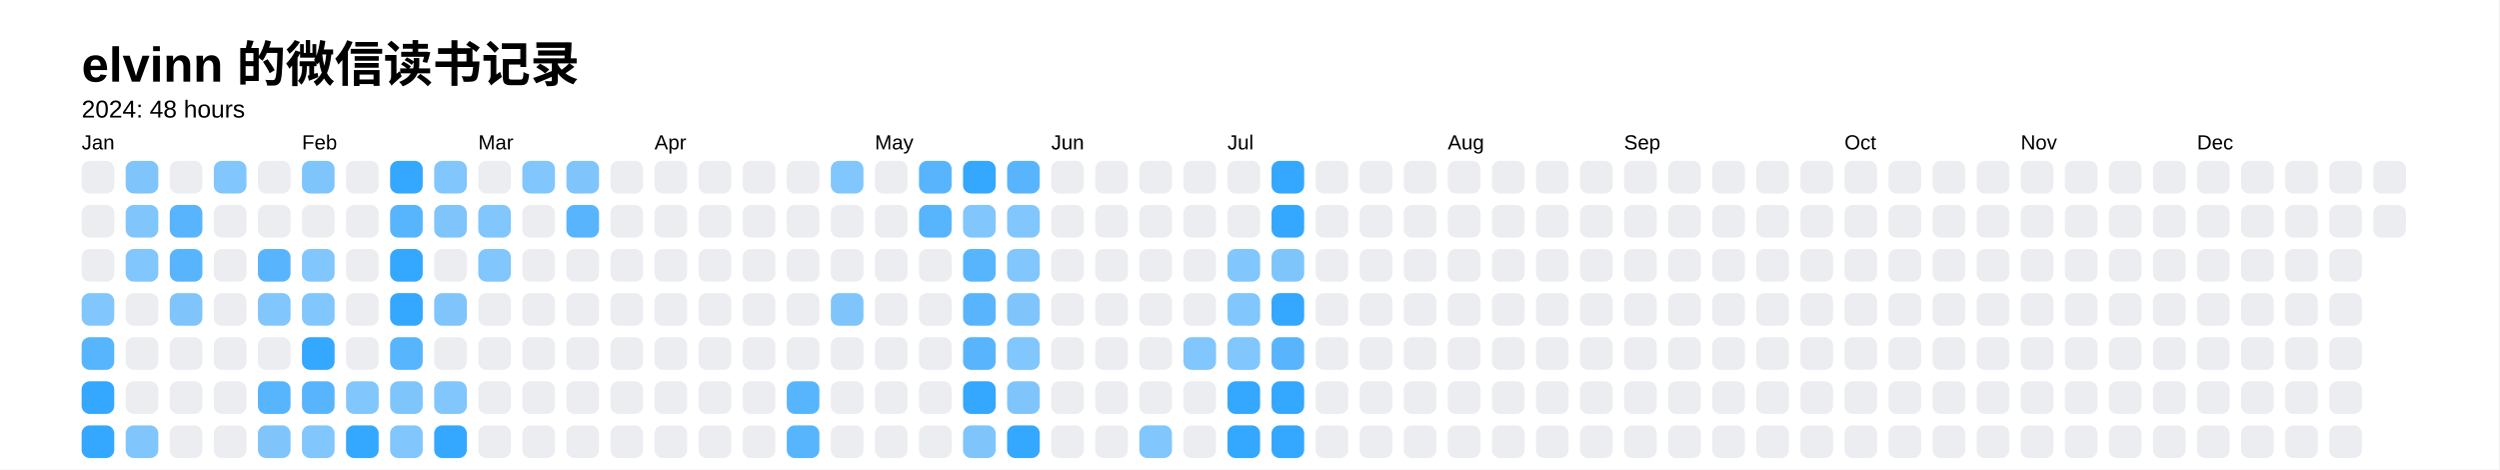
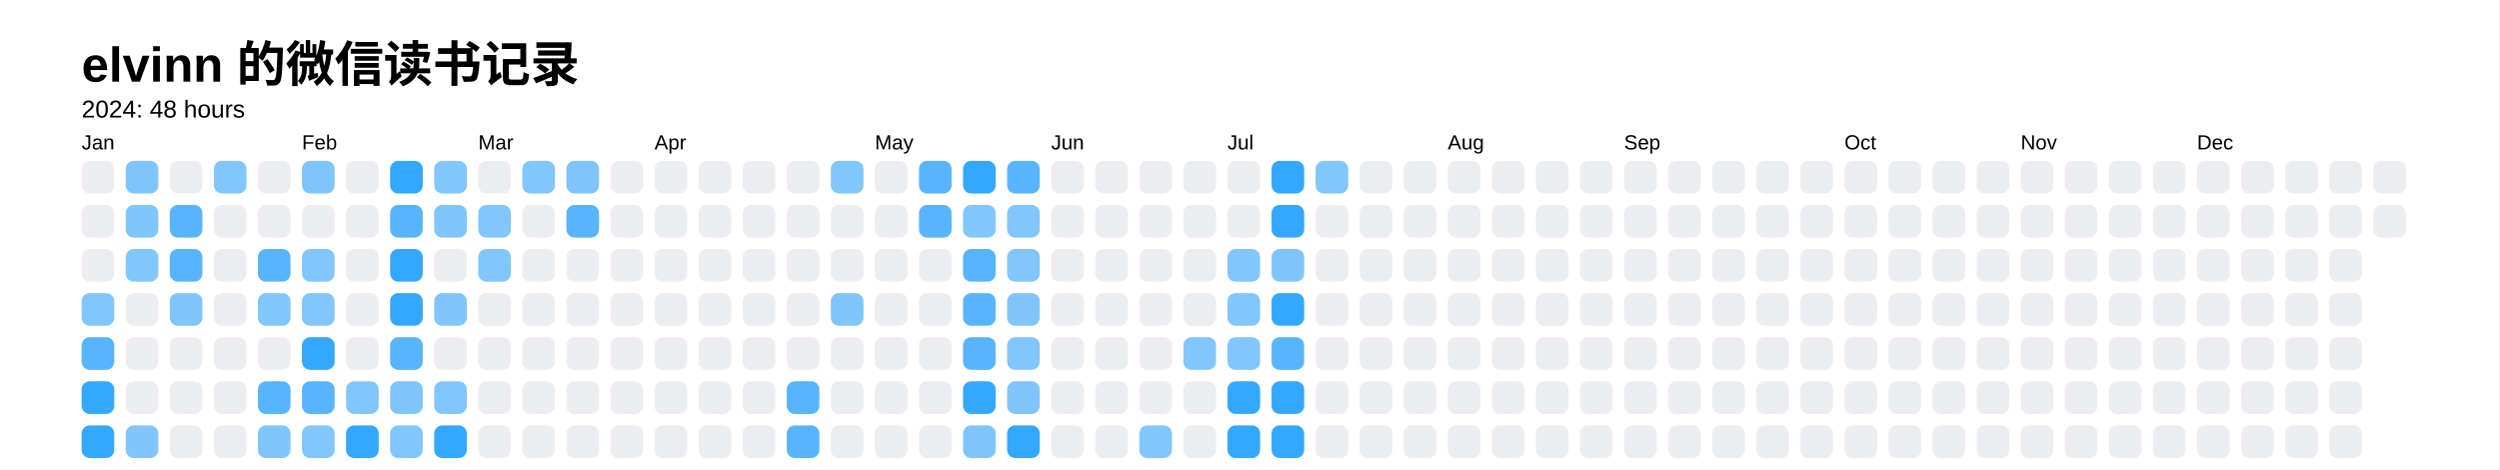
<svg xmlns="http://www.w3.org/2000/svg" baseProfile="full" height="57.5mm" version="1.1" viewBox="0,0,306.2,57.5" width="306.2mm">
  <defs />
  <rect fill="#FFFFFF" height="57.5" width="306.2" x="0" y="0" />
  <text fill="#000000" style="font-size:6px; font-family:Arial; font-weight:bold;" x="10" y="10">elvinn 的微信读书记录</text>
  <text fill="#000000" style="font-size:3px; font-family:Arial;" x="10" y="14.4">2024: 48 hours</text>
  <text fill="#000000" style="font-size:2.5px; font-family:Arial" x="10" y="18.3">Jan</text>
  <rect fill="#EBEDF0" height="4" rx="1" ry="1" width="4" x="10" y="19.7" />
  <rect fill="#EBEDF0" height="4" rx="1" ry="1" width="4" x="10" y="25.1" />
  <rect fill="#EBEDF0" height="4" rx="1" ry="1" width="4" x="10" y="30.5" />
  <rect fill="#81c6fc" height="4" rx="1" ry="1" width="4" x="10" y="35.9" />
  <rect fill="#57b5fd" height="4" rx="1" ry="1" width="4" x="10" y="41.3" />
  <rect fill="#34A7FF" height="4" rx="1" ry="1" width="4" x="10" y="46.7" />
  <rect fill="#34A7FF" height="4" rx="1" ry="1" width="4" x="10" y="52.1" />
  <rect fill="#7fc5fc" height="4" rx="1" ry="1" width="4" x="15.4" y="19.7" />
  <rect fill="#80c6fc" height="4" rx="1" ry="1" width="4" x="15.4" y="25.1" />
  <rect fill="#81c6fc" height="4" rx="1" ry="1" width="4" x="15.4" y="30.5" />
  <rect fill="#EBEDF0" height="4" rx="1" ry="1" width="4" x="15.4" y="35.9" />
  <rect fill="#EBEDF0" height="4" rx="1" ry="1" width="4" x="15.4" y="41.3" />
  <rect fill="#EBEDF0" height="4" rx="1" ry="1" width="4" x="15.4" y="46.7" />
  <rect fill="#80c6fc" height="4" rx="1" ry="1" width="4" x="15.4" y="52.1" />
  <rect fill="#EBEDF0" height="4" rx="1" ry="1" width="4" x="20.8" y="19.7" />
  <rect fill="#58b5fd" height="4" rx="1" ry="1" width="4" x="20.8" y="25.1" />
  <rect fill="#58b5fd" height="4" rx="1" ry="1" width="4" x="20.8" y="30.5" />
  <rect fill="#7fc5fc" height="4" rx="1" ry="1" width="4" x="20.8" y="35.9" />
  <rect fill="#EBEDF0" height="4" rx="1" ry="1" width="4" x="20.8" y="41.3" />
  <rect fill="#EBEDF0" height="4" rx="1" ry="1" width="4" x="20.8" y="46.7" />
  <rect fill="#EBEDF0" height="4" rx="1" ry="1" width="4" x="20.8" y="52.1" />
  <rect fill="#81c6fc" height="4" rx="1" ry="1" width="4" x="26.2" y="19.7" />
  <rect fill="#EBEDF0" height="4" rx="1" ry="1" width="4" x="26.2" y="25.1" />
  <rect fill="#EBEDF0" height="4" rx="1" ry="1" width="4" x="26.2" y="30.5" />
  <rect fill="#EBEDF0" height="4" rx="1" ry="1" width="4" x="26.2" y="35.9" />
  <rect fill="#EBEDF0" height="4" rx="1" ry="1" width="4" x="26.2" y="41.3" />
  <rect fill="#EBEDF0" height="4" rx="1" ry="1" width="4" x="26.2" y="46.7" />
  <rect fill="#EBEDF0" height="4" rx="1" ry="1" width="4" x="26.2" y="52.1" />
  <rect fill="#EBEDF0" height="4" rx="1" ry="1" width="4" x="31.6" y="19.7" />
  <rect fill="#EBEDF0" height="4" rx="1" ry="1" width="4" x="31.6" y="25.1" />
  <rect fill="#58b5fd" height="4" rx="1" ry="1" width="4" x="31.6" y="30.5" />
  <rect fill="#81c6fc" height="4" rx="1" ry="1" width="4" x="31.6" y="35.9" />
  <rect fill="#EBEDF0" height="4" rx="1" ry="1" width="4" x="31.6" y="41.3" />
  <rect fill="#57b5fd" height="4" rx="1" ry="1" width="4" x="31.6" y="46.7" />
  <rect fill="#7fc5fc" height="4" rx="1" ry="1" width="4" x="31.6" y="52.1" />
  <text fill="#000000" style="font-size:2.5px; font-family:Arial" x="37.0" y="18.3">Feb</text>
  <rect fill="#7ec5fc" height="4" rx="1" ry="1" width="4" x="37.0" y="19.7" />
  <rect fill="#EBEDF0" height="4" rx="1" ry="1" width="4" x="37.0" y="25.1" />
  <rect fill="#81c6fc" height="4" rx="1" ry="1" width="4" x="37.0" y="30.5" />
  <rect fill="#81c6fc" height="4" rx="1" ry="1" width="4" x="37.0" y="35.9" />
  <rect fill="#34A7FF" height="4" rx="1" ry="1" width="4" x="37.0" y="41.3" />
  <rect fill="#58b5fd" height="4" rx="1" ry="1" width="4" x="37.0" y="46.7" />
  <rect fill="#81c6fc" height="4" rx="1" ry="1" width="4" x="37.0" y="52.1" />
  <rect fill="#EBEDF0" height="4" rx="1" ry="1" width="4" x="42.4" y="19.7" />
  <rect fill="#EBEDF0" height="4" rx="1" ry="1" width="4" x="42.4" y="25.1" />
  <rect fill="#EBEDF0" height="4" rx="1" ry="1" width="4" x="42.4" y="30.5" />
  <rect fill="#EBEDF0" height="4" rx="1" ry="1" width="4" x="42.4" y="35.9" />
  <rect fill="#EBEDF0" height="4" rx="1" ry="1" width="4" x="42.4" y="41.3" />
  <rect fill="#81c6fc" height="4" rx="1" ry="1" width="4" x="42.4" y="46.7" />
  <rect fill="#34A7FF" height="4" rx="1" ry="1" width="4" x="42.4" y="52.1" />
  <rect fill="#34A7FF" height="4" rx="1" ry="1" width="4" x="47.8" y="19.7" />
  <rect fill="#57b5fd" height="4" rx="1" ry="1" width="4" x="47.8" y="25.1" />
  <rect fill="#34A7FF" height="4" rx="1" ry="1" width="4" x="47.8" y="30.5" />
  <rect fill="#34A7FF" height="4" rx="1" ry="1" width="4" x="47.8" y="35.9" />
  <rect fill="#57b5fd" height="4" rx="1" ry="1" width="4" x="47.8" y="41.3" />
  <rect fill="#7ec5fc" height="4" rx="1" ry="1" width="4" x="47.8" y="46.7" />
  <rect fill="#81c6fc" height="4" rx="1" ry="1" width="4" x="47.8" y="52.1" />
  <rect fill="#81c6fc" height="4" rx="1" ry="1" width="4" x="53.2" y="19.7" />
  <rect fill="#7fc5fc" height="4" rx="1" ry="1" width="4" x="53.2" y="25.1" />
  <rect fill="#EBEDF0" height="4" rx="1" ry="1" width="4" x="53.2" y="30.5" />
  <rect fill="#7fc5fc" height="4" rx="1" ry="1" width="4" x="53.2" y="35.9" />
  <rect fill="#EBEDF0" height="4" rx="1" ry="1" width="4" x="53.2" y="41.3" />
  <rect fill="#81c6fc" height="4" rx="1" ry="1" width="4" x="53.2" y="46.7" />
  <rect fill="#34A7FF" height="4" rx="1" ry="1" width="4" x="53.2" y="52.1" />
  <text fill="#000000" style="font-size:2.5px; font-family:Arial" x="58.6" y="18.3">Mar</text>
  <rect fill="#EBEDF0" height="4" rx="1" ry="1" width="4" x="58.6" y="19.7" />
  <rect fill="#81c6fc" height="4" rx="1" ry="1" width="4" x="58.6" y="25.1" />
  <rect fill="#81c6fc" height="4" rx="1" ry="1" width="4" x="58.6" y="30.5" />
  <rect fill="#EBEDF0" height="4" rx="1" ry="1" width="4" x="58.6" y="35.9" />
  <rect fill="#EBEDF0" height="4" rx="1" ry="1" width="4" x="58.6" y="41.3" />
  <rect fill="#EBEDF0" height="4" rx="1" ry="1" width="4" x="58.6" y="46.7" />
  <rect fill="#EBEDF0" height="4" rx="1" ry="1" width="4" x="58.6" y="52.1" />
  <rect fill="#81c6fc" height="4" rx="1" ry="1" width="4" x="64" y="19.7" />
  <rect fill="#EBEDF0" height="4" rx="1" ry="1" width="4" x="64" y="25.1" />
  <rect fill="#EBEDF0" height="4" rx="1" ry="1" width="4" x="64" y="30.5" />
  <rect fill="#EBEDF0" height="4" rx="1" ry="1" width="4" x="64" y="35.9" />
  <rect fill="#EBEDF0" height="4" rx="1" ry="1" width="4" x="64" y="41.3" />
  <rect fill="#EBEDF0" height="4" rx="1" ry="1" width="4" x="64" y="46.7" />
  <rect fill="#EBEDF0" height="4" rx="1" ry="1" width="4" x="64" y="52.1" />
  <rect fill="#7fc5fc" height="4" rx="1" ry="1" width="4" x="69.4" y="19.7" />
  <rect fill="#58b5fd" height="4" rx="1" ry="1" width="4" x="69.4" y="25.1" />
  <rect fill="#EBEDF0" height="4" rx="1" ry="1" width="4" x="69.4" y="30.5" />
  <rect fill="#EBEDF0" height="4" rx="1" ry="1" width="4" x="69.4" y="35.9" />
  <rect fill="#EBEDF0" height="4" rx="1" ry="1" width="4" x="69.4" y="41.3" />
  <rect fill="#EBEDF0" height="4" rx="1" ry="1" width="4" x="69.4" y="46.7" />
  <rect fill="#EBEDF0" height="4" rx="1" ry="1" width="4" x="69.4" y="52.1" />
  <rect fill="#EBEDF0" height="4" rx="1" ry="1" width="4" x="74.8" y="19.7" />
  <rect fill="#EBEDF0" height="4" rx="1" ry="1" width="4" x="74.8" y="25.1" />
  <rect fill="#EBEDF0" height="4" rx="1" ry="1" width="4" x="74.8" y="30.5" />
  <rect fill="#EBEDF0" height="4" rx="1" ry="1" width="4" x="74.8" y="35.9" />
  <rect fill="#EBEDF0" height="4" rx="1" ry="1" width="4" x="74.8" y="41.3" />
  <rect fill="#EBEDF0" height="4" rx="1" ry="1" width="4" x="74.8" y="46.7" />
  <rect fill="#EBEDF0" height="4" rx="1" ry="1" width="4" x="74.8" y="52.1" />
  <text fill="#000000" style="font-size:2.5px; font-family:Arial" x="80.2" y="18.3">Apr</text>
  <rect fill="#EBEDF0" height="4" rx="1" ry="1" width="4" x="80.2" y="19.7" />
  <rect fill="#EBEDF0" height="4" rx="1" ry="1" width="4" x="80.2" y="25.1" />
  <rect fill="#EBEDF0" height="4" rx="1" ry="1" width="4" x="80.2" y="30.5" />
  <rect fill="#EBEDF0" height="4" rx="1" ry="1" width="4" x="80.2" y="35.9" />
  <rect fill="#EBEDF0" height="4" rx="1" ry="1" width="4" x="80.2" y="41.3" />
  <rect fill="#EBEDF0" height="4" rx="1" ry="1" width="4" x="80.2" y="46.7" />
  <rect fill="#EBEDF0" height="4" rx="1" ry="1" width="4" x="80.2" y="52.1" />
  <rect fill="#EBEDF0" height="4" rx="1" ry="1" width="4" x="85.6" y="19.7" />
  <rect fill="#EBEDF0" height="4" rx="1" ry="1" width="4" x="85.6" y="25.1" />
  <rect fill="#EBEDF0" height="4" rx="1" ry="1" width="4" x="85.6" y="30.5" />
  <rect fill="#EBEDF0" height="4" rx="1" ry="1" width="4" x="85.6" y="35.9" />
  <rect fill="#EBEDF0" height="4" rx="1" ry="1" width="4" x="85.6" y="41.3" />
  <rect fill="#EBEDF0" height="4" rx="1" ry="1" width="4" x="85.6" y="46.7" />
  <rect fill="#EBEDF0" height="4" rx="1" ry="1" width="4" x="85.6" y="52.1" />
  <rect fill="#EBEDF0" height="4" rx="1" ry="1" width="4" x="91" y="19.7" />
  <rect fill="#EBEDF0" height="4" rx="1" ry="1" width="4" x="91" y="25.1" />
  <rect fill="#EBEDF0" height="4" rx="1" ry="1" width="4" x="91" y="30.5" />
  <rect fill="#EBEDF0" height="4" rx="1" ry="1" width="4" x="91" y="35.9" />
  <rect fill="#EBEDF0" height="4" rx="1" ry="1" width="4" x="91" y="41.3" />
  <rect fill="#EBEDF0" height="4" rx="1" ry="1" width="4" x="91" y="46.7" />
  <rect fill="#EBEDF0" height="4" rx="1" ry="1" width="4" x="91" y="52.1" />
  <rect fill="#EBEDF0" height="4" rx="1" ry="1" width="4" x="96.4" y="19.7" />
  <rect fill="#EBEDF0" height="4" rx="1" ry="1" width="4" x="96.4" y="25.1" />
  <rect fill="#EBEDF0" height="4" rx="1" ry="1" width="4" x="96.4" y="30.5" />
  <rect fill="#EBEDF0" height="4" rx="1" ry="1" width="4" x="96.4" y="35.9" />
  <rect fill="#EBEDF0" height="4" rx="1" ry="1" width="4" x="96.4" y="41.3" />
  <rect fill="#57b5fd" height="4" rx="1" ry="1" width="4" x="96.4" y="46.7" />
  <rect fill="#57b5fd" height="4" rx="1" ry="1" width="4" x="96.4" y="52.1" />
  <rect fill="#81c6fc" height="4" rx="1" ry="1" width="4" x="101.8" y="19.7" />
  <rect fill="#EBEDF0" height="4" rx="1" ry="1" width="4" x="101.8" y="25.1" />
  <rect fill="#EBEDF0" height="4" rx="1" ry="1" width="4" x="101.8" y="30.5" />
  <rect fill="#7fc5fc" height="4" rx="1" ry="1" width="4" x="101.8" y="35.9" />
  <rect fill="#EBEDF0" height="4" rx="1" ry="1" width="4" x="101.8" y="41.3" />
  <rect fill="#EBEDF0" height="4" rx="1" ry="1" width="4" x="101.8" y="46.7" />
  <rect fill="#EBEDF0" height="4" rx="1" ry="1" width="4" x="101.8" y="52.1" />
  <text fill="#000000" style="font-size:2.5px; font-family:Arial" x="107.2" y="18.3">May</text>
  <rect fill="#EBEDF0" height="4" rx="1" ry="1" width="4" x="107.2" y="19.7" />
  <rect fill="#EBEDF0" height="4" rx="1" ry="1" width="4" x="107.2" y="25.1" />
  <rect fill="#EBEDF0" height="4" rx="1" ry="1" width="4" x="107.2" y="30.5" />
  <rect fill="#EBEDF0" height="4" rx="1" ry="1" width="4" x="107.2" y="35.9" />
  <rect fill="#EBEDF0" height="4" rx="1" ry="1" width="4" x="107.2" y="41.3" />
  <rect fill="#EBEDF0" height="4" rx="1" ry="1" width="4" x="107.2" y="46.7" />
  <rect fill="#EBEDF0" height="4" rx="1" ry="1" width="4" x="107.2" y="52.1" />
  <rect fill="#58b5fd" height="4" rx="1" ry="1" width="4" x="112.6" y="19.7" />
  <rect fill="#57b5fd" height="4" rx="1" ry="1" width="4" x="112.6" y="25.1" />
  <rect fill="#EBEDF0" height="4" rx="1" ry="1" width="4" x="112.6" y="30.5" />
  <rect fill="#EBEDF0" height="4" rx="1" ry="1" width="4" x="112.6" y="35.9" />
  <rect fill="#EBEDF0" height="4" rx="1" ry="1" width="4" x="112.6" y="41.3" />
  <rect fill="#EBEDF0" height="4" rx="1" ry="1" width="4" x="112.6" y="46.7" />
  <rect fill="#EBEDF0" height="4" rx="1" ry="1" width="4" x="112.6" y="52.1" />
  <rect fill="#34A7FF" height="4" rx="1" ry="1" width="4" x="118" y="19.7" />
  <rect fill="#81c6fc" height="4" rx="1" ry="1" width="4" x="118" y="25.1" />
  <rect fill="#56b5fd" height="4" rx="1" ry="1" width="4" x="118" y="30.5" />
  <rect fill="#58b5fd" height="4" rx="1" ry="1" width="4" x="118" y="35.9" />
  <rect fill="#58b5fd" height="4" rx="1" ry="1" width="4" x="118" y="41.3" />
  <rect fill="#34A7FF" height="4" rx="1" ry="1" width="4" x="118" y="46.7" />
  <rect fill="#7fc5fc" height="4" rx="1" ry="1" width="4" x="118" y="52.1" />
  <rect fill="#58b5fd" height="4" rx="1" ry="1" width="4" x="123.4" y="19.7" />
  <rect fill="#81c6fc" height="4" rx="1" ry="1" width="4" x="123.4" y="25.1" />
  <rect fill="#81c6fc" height="4" rx="1" ry="1" width="4" x="123.4" y="30.5" />
  <rect fill="#7fc5fc" height="4" rx="1" ry="1" width="4" x="123.4" y="35.9" />
  <rect fill="#81c6fc" height="4" rx="1" ry="1" width="4" x="123.4" y="41.3" />
  <rect fill="#7fc5fc" height="4" rx="1" ry="1" width="4" x="123.4" y="46.7" />
  <rect fill="#34A7FF" height="4" rx="1" ry="1" width="4" x="123.4" y="52.1" />
  <text fill="#000000" style="font-size:2.5px; font-family:Arial" x="128.8" y="18.3">Jun</text>
  <rect fill="#EBEDF0" height="4" rx="1" ry="1" width="4" x="128.8" y="19.7" />
  <rect fill="#EBEDF0" height="4" rx="1" ry="1" width="4" x="128.8" y="25.1" />
  <rect fill="#EBEDF0" height="4" rx="1" ry="1" width="4" x="128.8" y="30.5" />
  <rect fill="#EBEDF0" height="4" rx="1" ry="1" width="4" x="128.8" y="35.9" />
  <rect fill="#EBEDF0" height="4" rx="1" ry="1" width="4" x="128.8" y="41.3" />
  <rect fill="#EBEDF0" height="4" rx="1" ry="1" width="4" x="128.8" y="46.7" />
  <rect fill="#EBEDF0" height="4" rx="1" ry="1" width="4" x="128.8" y="52.1" />
  <rect fill="#EBEDF0" height="4" rx="1" ry="1" width="4" x="134.2" y="19.7" />
  <rect fill="#EBEDF0" height="4" rx="1" ry="1" width="4" x="134.2" y="25.1" />
  <rect fill="#EBEDF0" height="4" rx="1" ry="1" width="4" x="134.2" y="30.5" />
  <rect fill="#EBEDF0" height="4" rx="1" ry="1" width="4" x="134.2" y="35.9" />
  <rect fill="#EBEDF0" height="4" rx="1" ry="1" width="4" x="134.2" y="41.3" />
  <rect fill="#EBEDF0" height="4" rx="1" ry="1" width="4" x="134.2" y="46.7" />
  <rect fill="#EBEDF0" height="4" rx="1" ry="1" width="4" x="134.2" y="52.1" />
  <rect fill="#EBEDF0" height="4" rx="1" ry="1" width="4" x="139.6" y="19.7" />
  <rect fill="#EBEDF0" height="4" rx="1" ry="1" width="4" x="139.6" y="25.1" />
  <rect fill="#EBEDF0" height="4" rx="1" ry="1" width="4" x="139.6" y="30.5" />
  <rect fill="#EBEDF0" height="4" rx="1" ry="1" width="4" x="139.6" y="35.9" />
  <rect fill="#EBEDF0" height="4" rx="1" ry="1" width="4" x="139.6" y="41.3" />
  <rect fill="#EBEDF0" height="4" rx="1" ry="1" width="4" x="139.6" y="46.7" />
  <rect fill="#81c6fc" height="4" rx="1" ry="1" width="4" x="139.6" y="52.1" />
  <rect fill="#EBEDF0" height="4" rx="1" ry="1" width="4" x="145" y="19.7" />
  <rect fill="#EBEDF0" height="4" rx="1" ry="1" width="4" x="145" y="25.1" />
  <rect fill="#EBEDF0" height="4" rx="1" ry="1" width="4" x="145" y="30.5" />
  <rect fill="#EBEDF0" height="4" rx="1" ry="1" width="4" x="145" y="35.9" />
  <rect fill="#81c6fc" height="4" rx="1" ry="1" width="4" x="145" y="41.3" />
  <rect fill="#EBEDF0" height="4" rx="1" ry="1" width="4" x="145" y="46.7" />
  <rect fill="#EBEDF0" height="4" rx="1" ry="1" width="4" x="145" y="52.1" />
  <text fill="#000000" style="font-size:2.5px; font-family:Arial" x="150.4" y="18.3">Jul</text>
  <rect fill="#EBEDF0" height="4" rx="1" ry="1" width="4" x="150.4" y="19.7" />
  <rect fill="#EBEDF0" height="4" rx="1" ry="1" width="4" x="150.4" y="25.1" />
  <rect fill="#81c6fc" height="4" rx="1" ry="1" width="4" x="150.4" y="30.5" />
  <rect fill="#81c6fc" height="4" rx="1" ry="1" width="4" x="150.4" y="35.9" />
  <rect fill="#81c6fc" height="4" rx="1" ry="1" width="4" x="150.4" y="41.3" />
  <rect fill="#34A7FF" height="4" rx="1" ry="1" width="4" x="150.4" y="46.7" />
  <rect fill="#34A7FF" height="4" rx="1" ry="1" width="4" x="150.4" y="52.1" />
  <rect fill="#34A7FF" height="4" rx="1" ry="1" width="4" x="155.8" y="19.7" />
  <rect fill="#34A7FF" height="4" rx="1" ry="1" width="4" x="155.8" y="25.1" />
  <rect fill="#7ec5fc" height="4" rx="1" ry="1" width="4" x="155.8" y="30.5" />
  <rect fill="#34A7FF" height="4" rx="1" ry="1" width="4" x="155.8" y="35.9" />
  <rect fill="#58b5fd" height="4" rx="1" ry="1" width="4" x="155.8" y="41.3" />
  <rect fill="#34A7FF" height="4" rx="1" ry="1" width="4" x="155.8" y="46.7" />
  <rect fill="#34A7FF" height="4" rx="1" ry="1" width="4" x="155.8" y="52.1" />
-   <rect fill="#EBEDF0" height="4" rx="1" ry="1" width="4" x="161.2" y="19.7" />
+   <rect fill="#81c6fc" height="4" rx="1" ry="1" width="4" x="161.2" y="19.7" />
  <rect fill="#EBEDF0" height="4" rx="1" ry="1" width="4" x="161.2" y="25.1" />
  <rect fill="#EBEDF0" height="4" rx="1" ry="1" width="4" x="161.2" y="30.5" />
  <rect fill="#EBEDF0" height="4" rx="1" ry="1" width="4" x="161.2" y="35.9" />
  <rect fill="#EBEDF0" height="4" rx="1" ry="1" width="4" x="161.2" y="41.3" />
  <rect fill="#EBEDF0" height="4" rx="1" ry="1" width="4" x="161.2" y="46.7" />
  <rect fill="#EBEDF0" height="4" rx="1" ry="1" width="4" x="161.2" y="52.1" />
  <rect fill="#EBEDF0" height="4" rx="1" ry="1" width="4" x="166.6" y="19.7" />
  <rect fill="#EBEDF0" height="4" rx="1" ry="1" width="4" x="166.6" y="25.1" />
  <rect fill="#EBEDF0" height="4" rx="1" ry="1" width="4" x="166.6" y="30.5" />
  <rect fill="#EBEDF0" height="4" rx="1" ry="1" width="4" x="166.6" y="35.9" />
  <rect fill="#EBEDF0" height="4" rx="1" ry="1" width="4" x="166.6" y="41.3" />
  <rect fill="#EBEDF0" height="4" rx="1" ry="1" width="4" x="166.6" y="46.7" />
  <rect fill="#EBEDF0" height="4" rx="1" ry="1" width="4" x="166.6" y="52.1" />
  <rect fill="#EBEDF0" height="4" rx="1" ry="1" width="4" x="172" y="19.7" />
  <rect fill="#EBEDF0" height="4" rx="1" ry="1" width="4" x="172" y="25.1" />
  <rect fill="#EBEDF0" height="4" rx="1" ry="1" width="4" x="172" y="30.5" />
  <rect fill="#EBEDF0" height="4" rx="1" ry="1" width="4" x="172" y="35.9" />
  <rect fill="#EBEDF0" height="4" rx="1" ry="1" width="4" x="172" y="41.3" />
  <rect fill="#EBEDF0" height="4" rx="1" ry="1" width="4" x="172" y="46.7" />
  <rect fill="#EBEDF0" height="4" rx="1" ry="1" width="4" x="172" y="52.1" />
  <text fill="#000000" style="font-size:2.5px; font-family:Arial" x="177.4" y="18.3">Aug</text>
  <rect fill="#EBEDF0" height="4" rx="1" ry="1" width="4" x="177.4" y="19.7" />
  <rect fill="#EBEDF0" height="4" rx="1" ry="1" width="4" x="177.4" y="25.1" />
  <rect fill="#EBEDF0" height="4" rx="1" ry="1" width="4" x="177.4" y="30.5" />
  <rect fill="#EBEDF0" height="4" rx="1" ry="1" width="4" x="177.4" y="35.9" />
  <rect fill="#EBEDF0" height="4" rx="1" ry="1" width="4" x="177.4" y="41.3" />
  <rect fill="#EBEDF0" height="4" rx="1" ry="1" width="4" x="177.4" y="46.7" />
  <rect fill="#EBEDF0" height="4" rx="1" ry="1" width="4" x="177.4" y="52.1" />
  <rect fill="#EBEDF0" height="4" rx="1" ry="1" width="4" x="182.8" y="19.7" />
  <rect fill="#EBEDF0" height="4" rx="1" ry="1" width="4" x="182.8" y="25.1" />
  <rect fill="#EBEDF0" height="4" rx="1" ry="1" width="4" x="182.8" y="30.5" />
  <rect fill="#EBEDF0" height="4" rx="1" ry="1" width="4" x="182.8" y="35.9" />
  <rect fill="#EBEDF0" height="4" rx="1" ry="1" width="4" x="182.8" y="41.3" />
  <rect fill="#EBEDF0" height="4" rx="1" ry="1" width="4" x="182.8" y="46.7" />
  <rect fill="#EBEDF0" height="4" rx="1" ry="1" width="4" x="182.8" y="52.1" />
  <rect fill="#EBEDF0" height="4" rx="1" ry="1" width="4" x="188.2" y="19.7" />
  <rect fill="#EBEDF0" height="4" rx="1" ry="1" width="4" x="188.2" y="25.1" />
  <rect fill="#EBEDF0" height="4" rx="1" ry="1" width="4" x="188.2" y="30.5" />
  <rect fill="#EBEDF0" height="4" rx="1" ry="1" width="4" x="188.2" y="35.9" />
  <rect fill="#EBEDF0" height="4" rx="1" ry="1" width="4" x="188.2" y="41.3" />
  <rect fill="#EBEDF0" height="4" rx="1" ry="1" width="4" x="188.2" y="46.7" />
  <rect fill="#EBEDF0" height="4" rx="1" ry="1" width="4" x="188.2" y="52.1" />
  <rect fill="#EBEDF0" height="4" rx="1" ry="1" width="4" x="193.6" y="19.7" />
  <rect fill="#EBEDF0" height="4" rx="1" ry="1" width="4" x="193.6" y="25.1" />
  <rect fill="#EBEDF0" height="4" rx="1" ry="1" width="4" x="193.6" y="30.5" />
  <rect fill="#EBEDF0" height="4" rx="1" ry="1" width="4" x="193.6" y="35.9" />
  <rect fill="#EBEDF0" height="4" rx="1" ry="1" width="4" x="193.6" y="41.3" />
  <rect fill="#EBEDF0" height="4" rx="1" ry="1" width="4" x="193.6" y="46.7" />
  <rect fill="#EBEDF0" height="4" rx="1" ry="1" width="4" x="193.6" y="52.1" />
  <text fill="#000000" style="font-size:2.5px; font-family:Arial" x="199" y="18.3">Sep</text>
  <rect fill="#EBEDF0" height="4" rx="1" ry="1" width="4" x="199" y="19.7" />
  <rect fill="#EBEDF0" height="4" rx="1" ry="1" width="4" x="199" y="25.1" />
  <rect fill="#EBEDF0" height="4" rx="1" ry="1" width="4" x="199" y="30.5" />
  <rect fill="#EBEDF0" height="4" rx="1" ry="1" width="4" x="199" y="35.9" />
  <rect fill="#EBEDF0" height="4" rx="1" ry="1" width="4" x="199" y="41.3" />
  <rect fill="#EBEDF0" height="4" rx="1" ry="1" width="4" x="199" y="46.7" />
  <rect fill="#EBEDF0" height="4" rx="1" ry="1" width="4" x="199" y="52.1" />
  <rect fill="#EBEDF0" height="4" rx="1" ry="1" width="4" x="204.4" y="19.7" />
  <rect fill="#EBEDF0" height="4" rx="1" ry="1" width="4" x="204.4" y="25.1" />
  <rect fill="#EBEDF0" height="4" rx="1" ry="1" width="4" x="204.4" y="30.5" />
  <rect fill="#EBEDF0" height="4" rx="1" ry="1" width="4" x="204.4" y="35.9" />
  <rect fill="#EBEDF0" height="4" rx="1" ry="1" width="4" x="204.4" y="41.3" />
  <rect fill="#EBEDF0" height="4" rx="1" ry="1" width="4" x="204.4" y="46.7" />
  <rect fill="#EBEDF0" height="4" rx="1" ry="1" width="4" x="204.4" y="52.1" />
  <rect fill="#EBEDF0" height="4" rx="1" ry="1" width="4" x="209.8" y="19.7" />
  <rect fill="#EBEDF0" height="4" rx="1" ry="1" width="4" x="209.8" y="25.1" />
  <rect fill="#EBEDF0" height="4" rx="1" ry="1" width="4" x="209.8" y="30.5" />
  <rect fill="#EBEDF0" height="4" rx="1" ry="1" width="4" x="209.8" y="35.9" />
  <rect fill="#EBEDF0" height="4" rx="1" ry="1" width="4" x="209.8" y="41.3" />
  <rect fill="#EBEDF0" height="4" rx="1" ry="1" width="4" x="209.8" y="46.7" />
  <rect fill="#EBEDF0" height="4" rx="1" ry="1" width="4" x="209.8" y="52.1" />
  <rect fill="#EBEDF0" height="4" rx="1" ry="1" width="4" x="215.2" y="19.7" />
  <rect fill="#EBEDF0" height="4" rx="1" ry="1" width="4" x="215.2" y="25.1" />
  <rect fill="#EBEDF0" height="4" rx="1" ry="1" width="4" x="215.2" y="30.5" />
  <rect fill="#EBEDF0" height="4" rx="1" ry="1" width="4" x="215.2" y="35.9" />
  <rect fill="#EBEDF0" height="4" rx="1" ry="1" width="4" x="215.2" y="41.3" />
  <rect fill="#EBEDF0" height="4" rx="1" ry="1" width="4" x="215.2" y="46.7" />
  <rect fill="#EBEDF0" height="4" rx="1" ry="1" width="4" x="215.2" y="52.1" />
  <rect fill="#EBEDF0" height="4" rx="1" ry="1" width="4" x="220.6" y="19.7" />
  <rect fill="#EBEDF0" height="4" rx="1" ry="1" width="4" x="220.6" y="25.1" />
  <rect fill="#EBEDF0" height="4" rx="1" ry="1" width="4" x="220.6" y="30.5" />
  <rect fill="#EBEDF0" height="4" rx="1" ry="1" width="4" x="220.6" y="35.9" />
  <rect fill="#EBEDF0" height="4" rx="1" ry="1" width="4" x="220.6" y="41.3" />
  <rect fill="#EBEDF0" height="4" rx="1" ry="1" width="4" x="220.6" y="46.7" />
  <rect fill="#EBEDF0" height="4" rx="1" ry="1" width="4" x="220.6" y="52.1" />
  <text fill="#000000" style="font-size:2.5px; font-family:Arial" x="226" y="18.3">Oct</text>
  <rect fill="#EBEDF0" height="4" rx="1" ry="1" width="4" x="226" y="19.7" />
  <rect fill="#EBEDF0" height="4" rx="1" ry="1" width="4" x="226" y="25.1" />
  <rect fill="#EBEDF0" height="4" rx="1" ry="1" width="4" x="226" y="30.5" />
  <rect fill="#EBEDF0" height="4" rx="1" ry="1" width="4" x="226" y="35.9" />
  <rect fill="#EBEDF0" height="4" rx="1" ry="1" width="4" x="226" y="41.3" />
  <rect fill="#EBEDF0" height="4" rx="1" ry="1" width="4" x="226" y="46.7" />
  <rect fill="#EBEDF0" height="4" rx="1" ry="1" width="4" x="226" y="52.1" />
  <rect fill="#EBEDF0" height="4" rx="1" ry="1" width="4" x="231.4" y="19.7" />
  <rect fill="#EBEDF0" height="4" rx="1" ry="1" width="4" x="231.4" y="25.1" />
  <rect fill="#EBEDF0" height="4" rx="1" ry="1" width="4" x="231.4" y="30.5" />
  <rect fill="#EBEDF0" height="4" rx="1" ry="1" width="4" x="231.4" y="35.9" />
  <rect fill="#EBEDF0" height="4" rx="1" ry="1" width="4" x="231.4" y="41.3" />
  <rect fill="#EBEDF0" height="4" rx="1" ry="1" width="4" x="231.4" y="46.7" />
  <rect fill="#EBEDF0" height="4" rx="1" ry="1" width="4" x="231.4" y="52.1" />
  <rect fill="#EBEDF0" height="4" rx="1" ry="1" width="4" x="236.8" y="19.7" />
  <rect fill="#EBEDF0" height="4" rx="1" ry="1" width="4" x="236.8" y="25.1" />
  <rect fill="#EBEDF0" height="4" rx="1" ry="1" width="4" x="236.8" y="30.5" />
  <rect fill="#EBEDF0" height="4" rx="1" ry="1" width="4" x="236.8" y="35.9" />
  <rect fill="#EBEDF0" height="4" rx="1" ry="1" width="4" x="236.8" y="41.3" />
  <rect fill="#EBEDF0" height="4" rx="1" ry="1" width="4" x="236.8" y="46.7" />
  <rect fill="#EBEDF0" height="4" rx="1" ry="1" width="4" x="236.8" y="52.1" />
  <rect fill="#EBEDF0" height="4" rx="1" ry="1" width="4" x="242.2" y="19.7" />
  <rect fill="#EBEDF0" height="4" rx="1" ry="1" width="4" x="242.2" y="25.1" />
  <rect fill="#EBEDF0" height="4" rx="1" ry="1" width="4" x="242.2" y="30.5" />
  <rect fill="#EBEDF0" height="4" rx="1" ry="1" width="4" x="242.2" y="35.9" />
  <rect fill="#EBEDF0" height="4" rx="1" ry="1" width="4" x="242.2" y="41.3" />
  <rect fill="#EBEDF0" height="4" rx="1" ry="1" width="4" x="242.2" y="46.7" />
  <rect fill="#EBEDF0" height="4" rx="1" ry="1" width="4" x="242.2" y="52.1" />
  <text fill="#000000" style="font-size:2.5px; font-family:Arial" x="247.6" y="18.3">Nov</text>
  <rect fill="#EBEDF0" height="4" rx="1" ry="1" width="4" x="247.6" y="19.7" />
  <rect fill="#EBEDF0" height="4" rx="1" ry="1" width="4" x="247.6" y="25.1" />
  <rect fill="#EBEDF0" height="4" rx="1" ry="1" width="4" x="247.6" y="30.5" />
  <rect fill="#EBEDF0" height="4" rx="1" ry="1" width="4" x="247.6" y="35.9" />
  <rect fill="#EBEDF0" height="4" rx="1" ry="1" width="4" x="247.6" y="41.3" />
  <rect fill="#EBEDF0" height="4" rx="1" ry="1" width="4" x="247.6" y="46.7" />
  <rect fill="#EBEDF0" height="4" rx="1" ry="1" width="4" x="247.6" y="52.1" />
  <rect fill="#EBEDF0" height="4" rx="1" ry="1" width="4" x="253" y="19.7" />
  <rect fill="#EBEDF0" height="4" rx="1" ry="1" width="4" x="253" y="25.1" />
  <rect fill="#EBEDF0" height="4" rx="1" ry="1" width="4" x="253" y="30.5" />
  <rect fill="#EBEDF0" height="4" rx="1" ry="1" width="4" x="253" y="35.9" />
  <rect fill="#EBEDF0" height="4" rx="1" ry="1" width="4" x="253" y="41.3" />
  <rect fill="#EBEDF0" height="4" rx="1" ry="1" width="4" x="253" y="46.7" />
  <rect fill="#EBEDF0" height="4" rx="1" ry="1" width="4" x="253" y="52.1" />
  <rect fill="#EBEDF0" height="4" rx="1" ry="1" width="4" x="258.4" y="19.7" />
  <rect fill="#EBEDF0" height="4" rx="1" ry="1" width="4" x="258.4" y="25.1" />
  <rect fill="#EBEDF0" height="4" rx="1" ry="1" width="4" x="258.4" y="30.5" />
  <rect fill="#EBEDF0" height="4" rx="1" ry="1" width="4" x="258.4" y="35.9" />
  <rect fill="#EBEDF0" height="4" rx="1" ry="1" width="4" x="258.4" y="41.3" />
  <rect fill="#EBEDF0" height="4" rx="1" ry="1" width="4" x="258.4" y="46.7" />
  <rect fill="#EBEDF0" height="4" rx="1" ry="1" width="4" x="258.4" y="52.1" />
  <rect fill="#EBEDF0" height="4" rx="1" ry="1" width="4" x="263.8" y="19.7" />
  <rect fill="#EBEDF0" height="4" rx="1" ry="1" width="4" x="263.8" y="25.1" />
  <rect fill="#EBEDF0" height="4" rx="1" ry="1" width="4" x="263.8" y="30.5" />
  <rect fill="#EBEDF0" height="4" rx="1" ry="1" width="4" x="263.8" y="35.9" />
  <rect fill="#EBEDF0" height="4" rx="1" ry="1" width="4" x="263.8" y="41.3" />
  <rect fill="#EBEDF0" height="4" rx="1" ry="1" width="4" x="263.8" y="46.7" />
  <rect fill="#EBEDF0" height="4" rx="1" ry="1" width="4" x="263.8" y="52.1" />
  <text fill="#000000" style="font-size:2.5px; font-family:Arial" x="269.2" y="18.3">Dec</text>
  <rect fill="#EBEDF0" height="4" rx="1" ry="1" width="4" x="269.2" y="19.7" />
  <rect fill="#EBEDF0" height="4" rx="1" ry="1" width="4" x="269.2" y="25.1" />
  <rect fill="#EBEDF0" height="4" rx="1" ry="1" width="4" x="269.2" y="30.5" />
  <rect fill="#EBEDF0" height="4" rx="1" ry="1" width="4" x="269.2" y="35.9" />
  <rect fill="#EBEDF0" height="4" rx="1" ry="1" width="4" x="269.2" y="41.3" />
  <rect fill="#EBEDF0" height="4" rx="1" ry="1" width="4" x="269.2" y="46.7" />
  <rect fill="#EBEDF0" height="4" rx="1" ry="1" width="4" x="269.2" y="52.1" />
  <rect fill="#EBEDF0" height="4" rx="1" ry="1" width="4" x="274.6" y="19.7" />
  <rect fill="#EBEDF0" height="4" rx="1" ry="1" width="4" x="274.6" y="25.1" />
  <rect fill="#EBEDF0" height="4" rx="1" ry="1" width="4" x="274.6" y="30.5" />
  <rect fill="#EBEDF0" height="4" rx="1" ry="1" width="4" x="274.6" y="35.9" />
  <rect fill="#EBEDF0" height="4" rx="1" ry="1" width="4" x="274.6" y="41.3" />
  <rect fill="#EBEDF0" height="4" rx="1" ry="1" width="4" x="274.6" y="46.7" />
  <rect fill="#EBEDF0" height="4" rx="1" ry="1" width="4" x="274.6" y="52.1" />
  <rect fill="#EBEDF0" height="4" rx="1" ry="1" width="4" x="280" y="19.7" />
  <rect fill="#EBEDF0" height="4" rx="1" ry="1" width="4" x="280" y="25.1" />
  <rect fill="#EBEDF0" height="4" rx="1" ry="1" width="4" x="280" y="30.5" />
  <rect fill="#EBEDF0" height="4" rx="1" ry="1" width="4" x="280" y="35.9" />
  <rect fill="#EBEDF0" height="4" rx="1" ry="1" width="4" x="280" y="41.3" />
  <rect fill="#EBEDF0" height="4" rx="1" ry="1" width="4" x="280" y="46.7" />
  <rect fill="#EBEDF0" height="4" rx="1" ry="1" width="4" x="280" y="52.1" />
  <rect fill="#EBEDF0" height="4" rx="1" ry="1" width="4" x="285.4" y="19.7" />
  <rect fill="#EBEDF0" height="4" rx="1" ry="1" width="4" x="285.4" y="25.1" />
  <rect fill="#EBEDF0" height="4" rx="1" ry="1" width="4" x="285.4" y="30.5" />
  <rect fill="#EBEDF0" height="4" rx="1" ry="1" width="4" x="285.4" y="35.9" />
  <rect fill="#EBEDF0" height="4" rx="1" ry="1" width="4" x="285.4" y="41.3" />
  <rect fill="#EBEDF0" height="4" rx="1" ry="1" width="4" x="285.4" y="46.7" />
  <rect fill="#EBEDF0" height="4" rx="1" ry="1" width="4" x="285.4" y="52.1" />
  <rect fill="#EBEDF0" height="4" rx="1" ry="1" width="4" x="290.8" y="19.7" />
  <rect fill="#EBEDF0" height="4" rx="1" ry="1" width="4" x="290.8" y="25.1" />
</svg>
